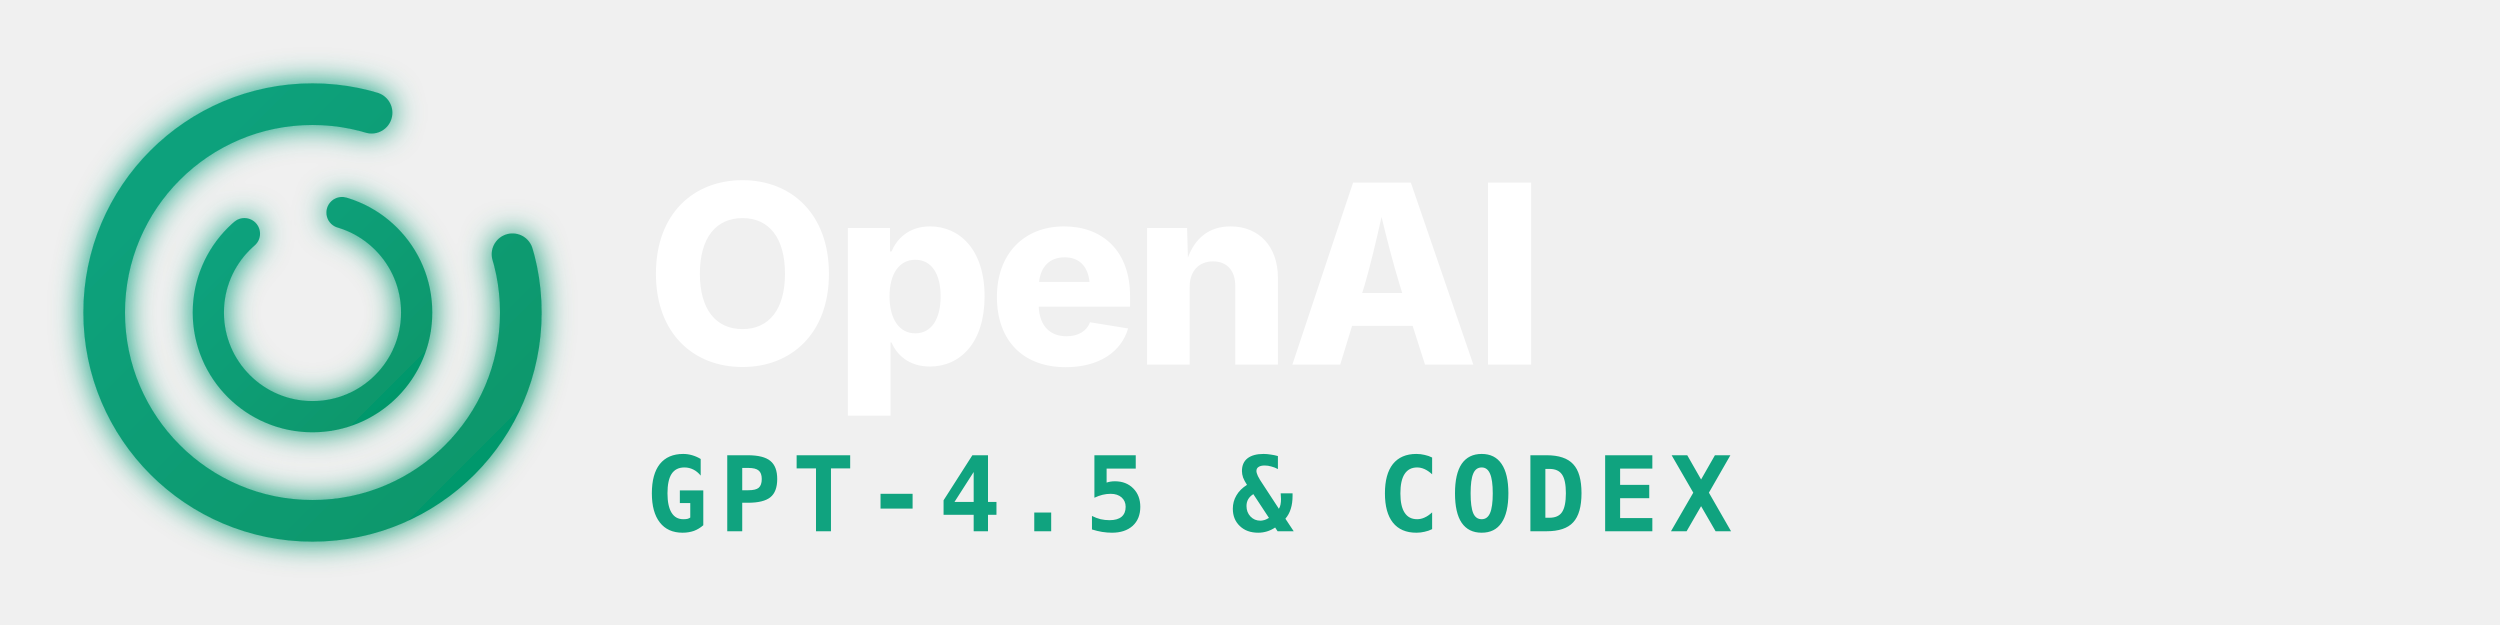
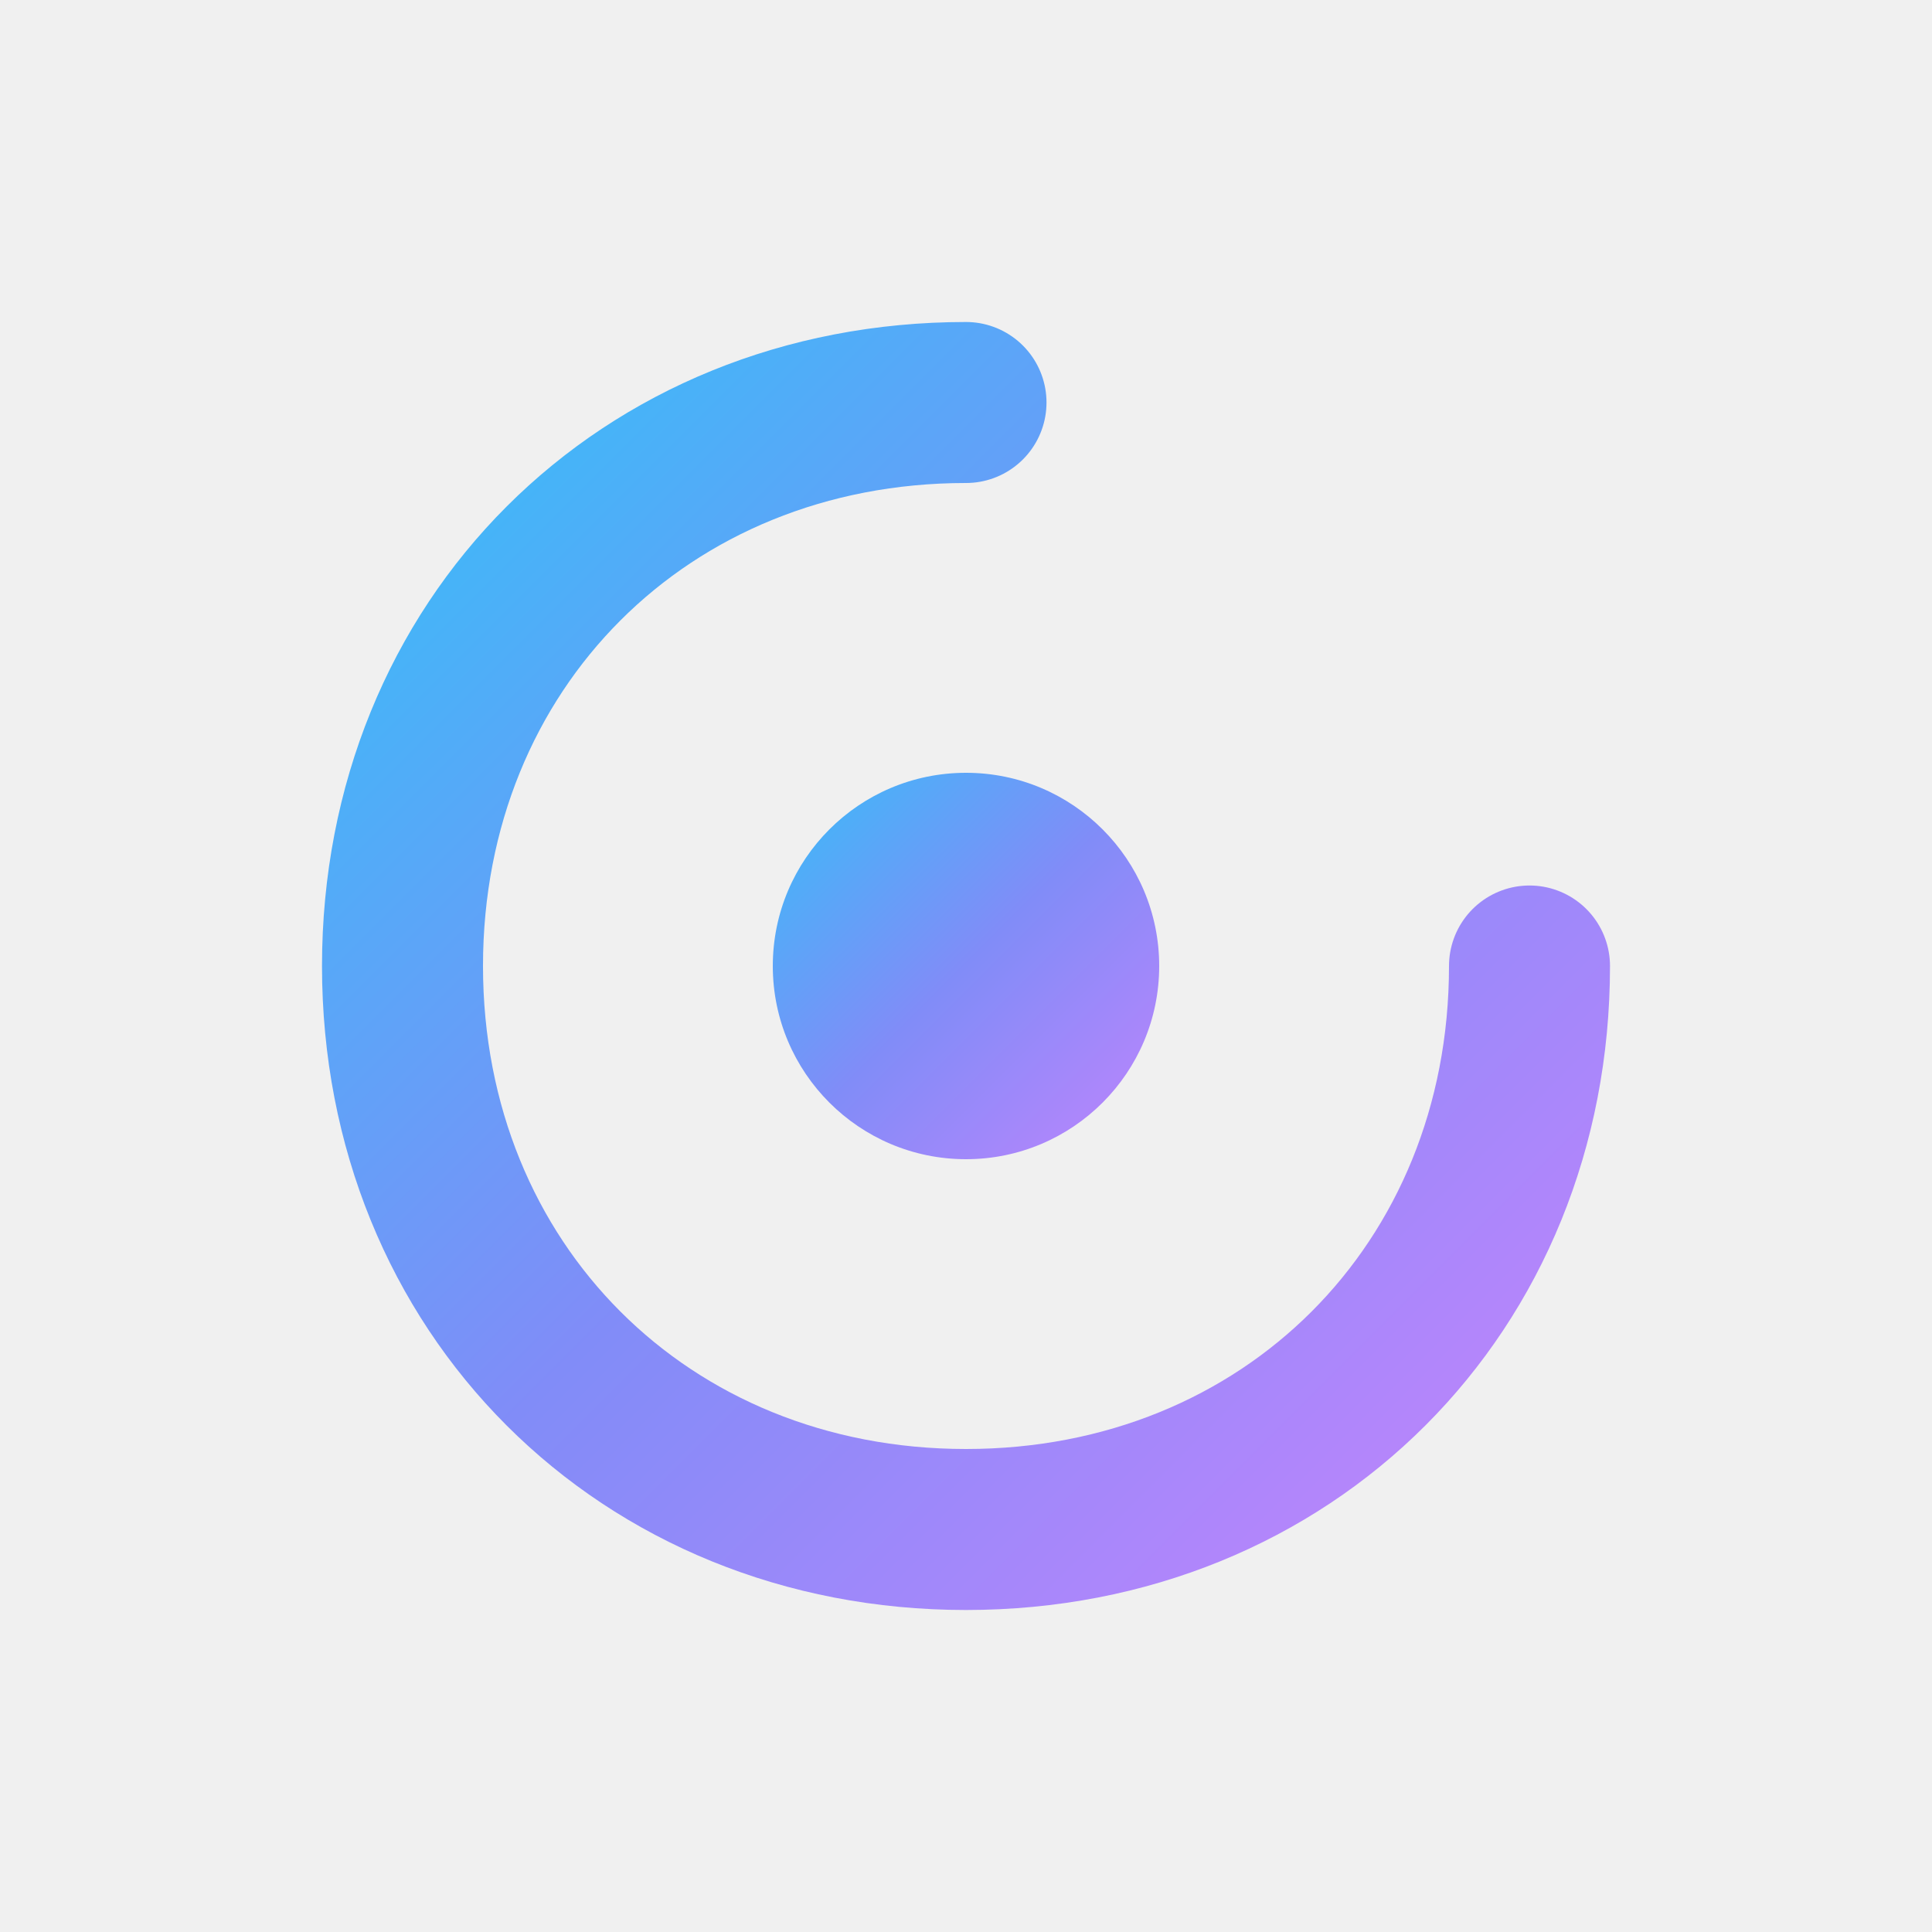
- <svg xmlns="http://www.w3.org/2000/svg" viewBox="0 0 240 60" width="240" height="60">
+ <svg xmlns="http://www.w3.org/2000/svg" viewBox="0 0 120 120" role="img" aria-labelledby="openai-logo-title openai-logo-desc">
  <defs>
-     <linearGradient id="openaiGrad" x1="0%" y1="0%" x2="100%" y2="100%">
-       <stop offset="0%" stop-color="#10A37F" />
-       <stop offset="100%" stop-color="#059669" />
+     <linearGradient id="openai-logo-gradient" x1="0" y1="0" x2="1" y2="1">
+       <stop offset="0" stop-color="#38BDF8" />
+       <stop offset="0.5" stop-color="#818CF8" />
+       <stop offset="1" stop-color="#C084FC" />
    </linearGradient>
-     <filter id="openaiGlow" x="-20%" y="-20%" width="140%" height="140%">
-       <feGaussianBlur stdDeviation="1.5" result="blur" />
-       <feComposite in="SourceGraphic" in2="blur" operator="over" />
-     </filter>
  </defs>
  <style>
-     .swirl-spin {
-       animation: spin-swirl 12s linear infinite;
-       transform-origin: 30px 30px;
+     .openai-logo-pulse {
+       animation: openai-logo-pulse 3s ease-in-out infinite;
+       transform-box: view-box;
+       transform-origin: 60px 60px;
    }
-     @keyframes spin-swirl {
-       0% { transform: rotate(0deg); }
-       100% { transform: rotate(360deg); }
-     }
-     .brand-title {
-       font-family: system-ui, -apple-system, sans-serif;
-       font-weight: 800;
-       font-size: 24px;
-       fill: #FFFFFF;
-       letter-spacing: -0.5px;
-     }
-     .brand-tag {
-       font-family: monospace;
-       font-weight: 600;
-       font-size: 10px;
-       fill: #10A37F;
-       letter-spacing: 1px;
+     @keyframes openai-logo-pulse {
+       0%, 100% { transform: scale(1) rotate(0deg); }
+       50% { transform: scale(1.05) rotate(180deg); }
    }
    @media (prefers-reduced-motion: reduce) {
-       .swirl-spin { animation: none !important; }
+       [data-animated] { animation: none !important; }
    }
  </style>
-   <g id="icon-mark" class="swirl-spin" filter="url(#openaiGlow)">
-     <circle cx="30" cy="30" r="20" fill="none" stroke="url(#openaiGrad)" stroke-width="4" stroke-linecap="round" stroke-dasharray="100 20" />
-     <circle cx="30" cy="30" r="10" fill="none" stroke="url(#openaiGrad)" stroke-width="3" stroke-linecap="round" stroke-dasharray="40 10" />
-   </g>
-   <g id="brand-text" transform="translate(62, 35)">
-     <text x="0" y="0" class="brand-title">OpenAI</text>
-     <text x="0" y="16" class="brand-tag">GPT-4.5 &amp; CODEX</text>
+   <g class="openai-logo-pulse" data-animated="true">
+     <path d="M60 25 C40 25 25 40 25 60 C25 80 40 95 60 95 C80 95 95 80 95 60" fill="none" stroke="url(#openai-logo-gradient)" stroke-width="10" stroke-linecap="round" />
+     <circle cx="60" cy="60" r="12" fill="url(#openai-logo-gradient)" />
  </g>
</svg>
